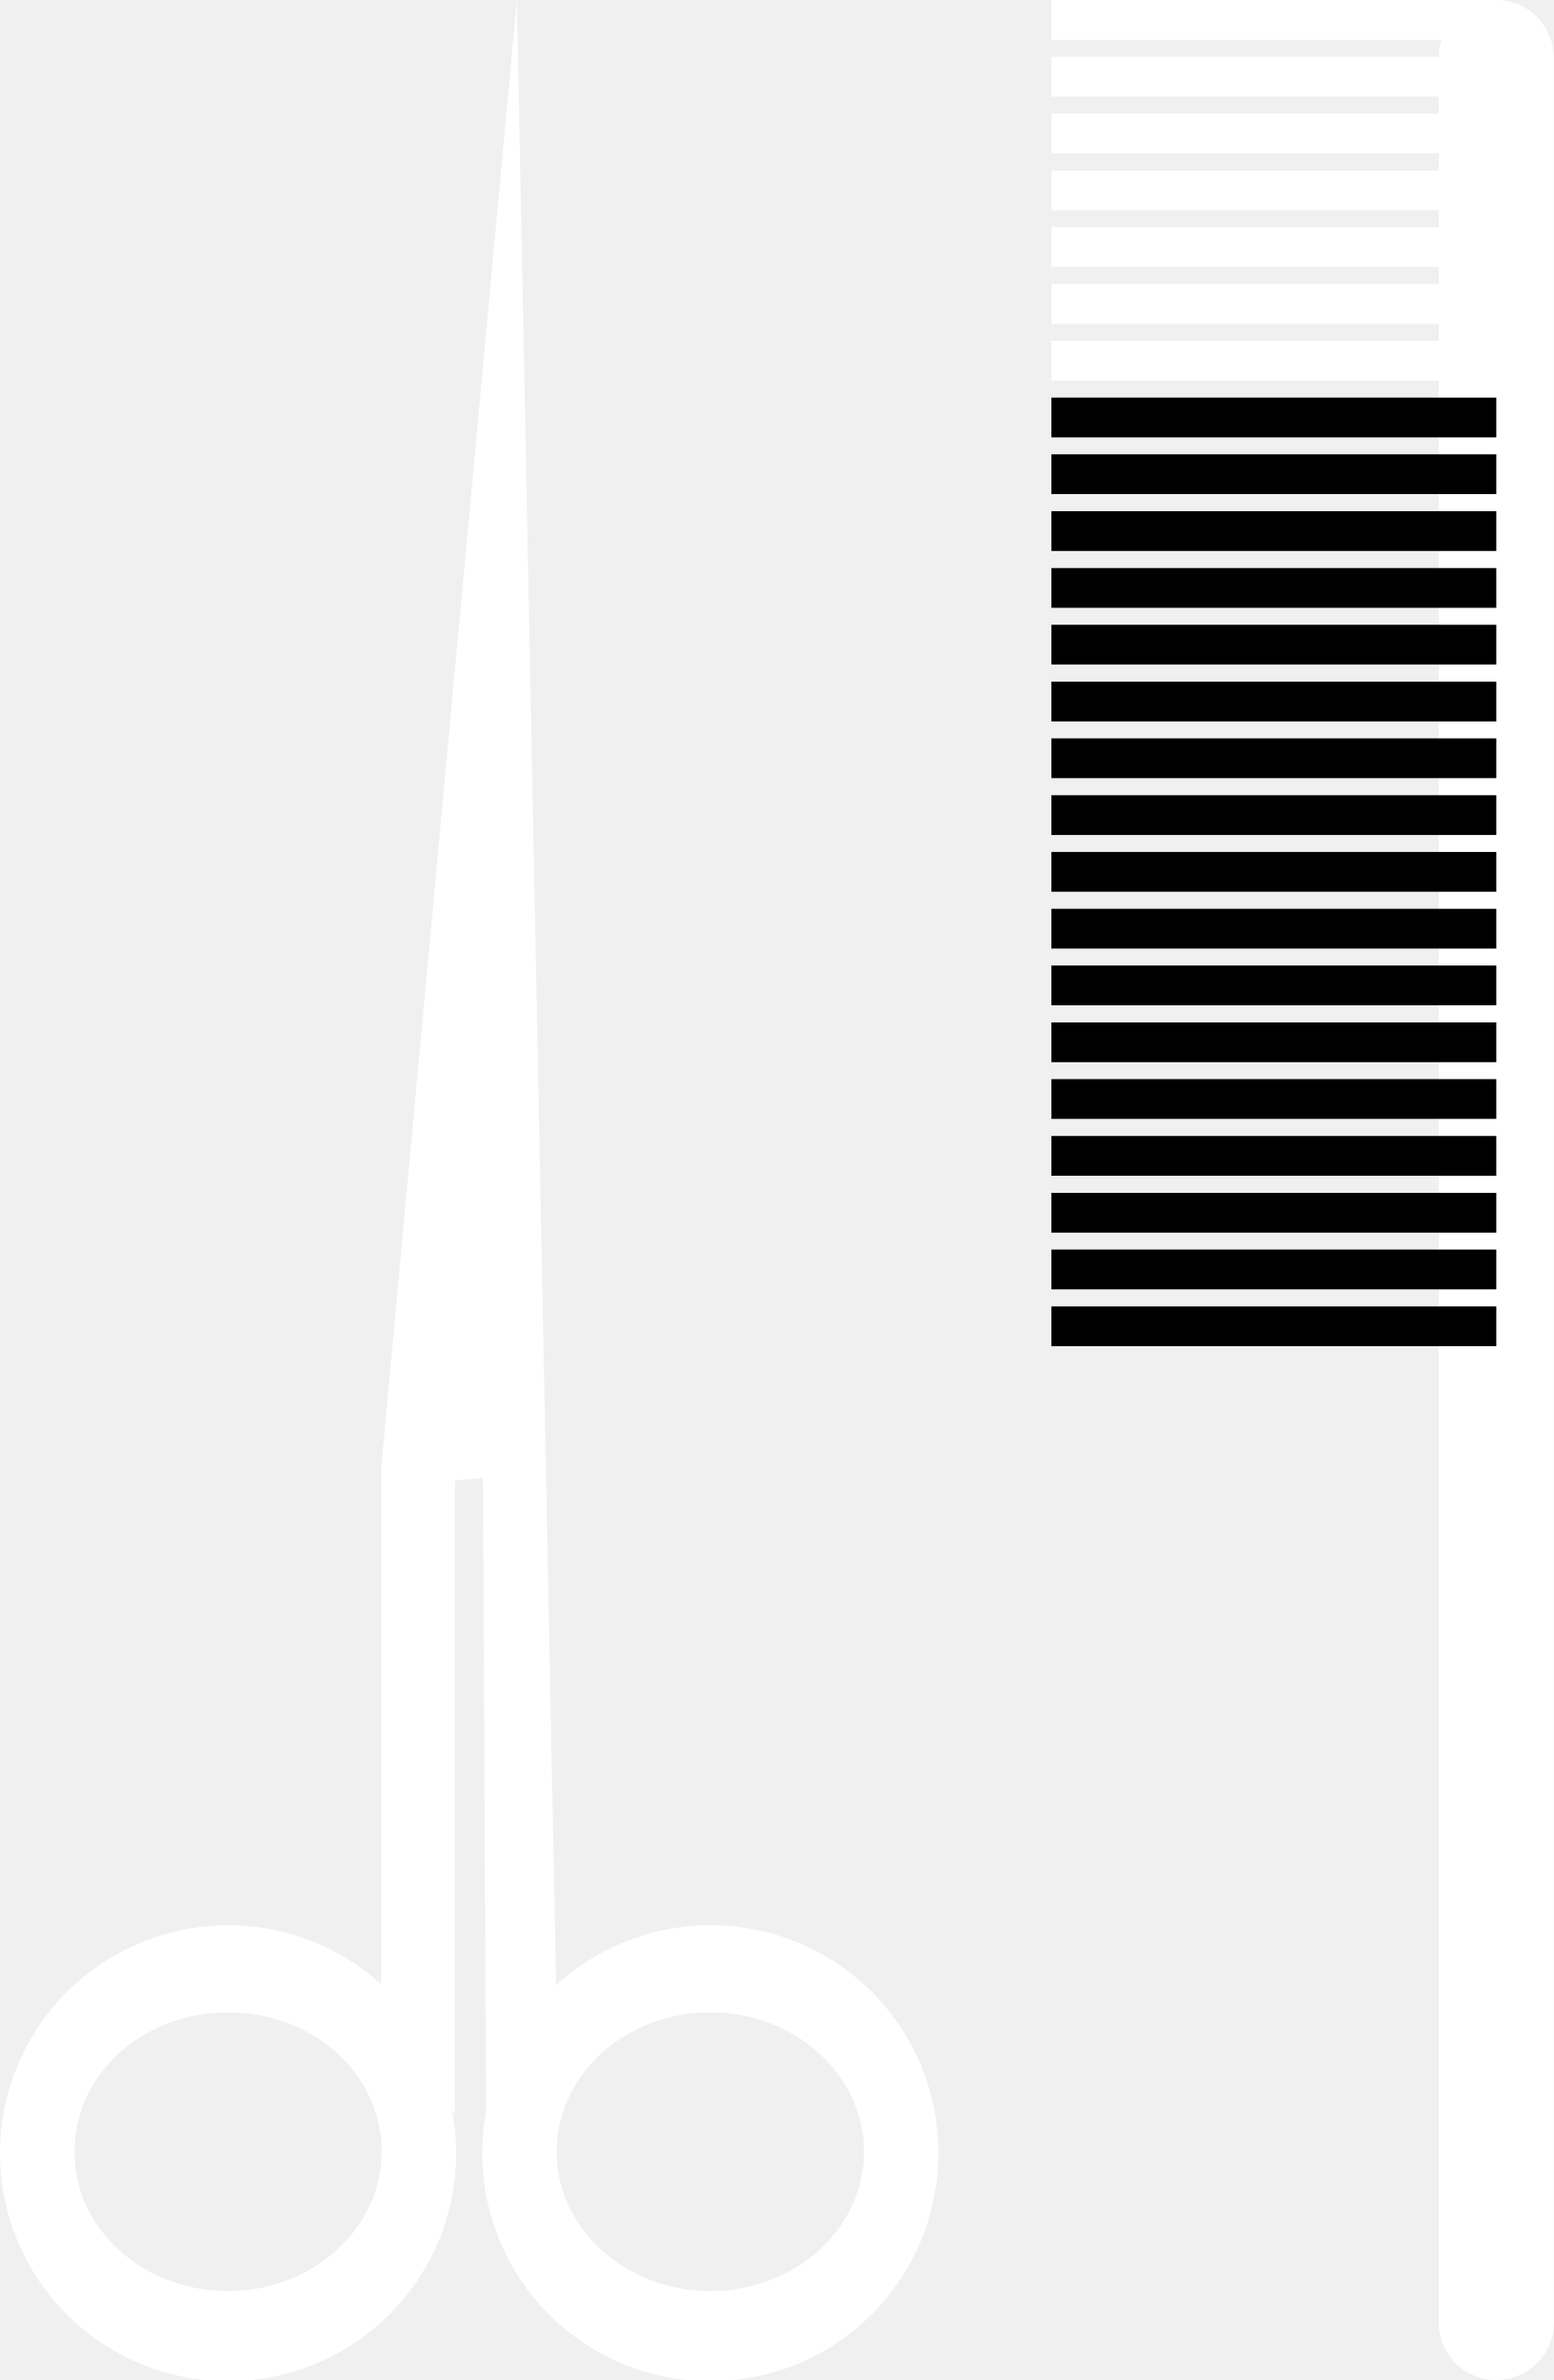
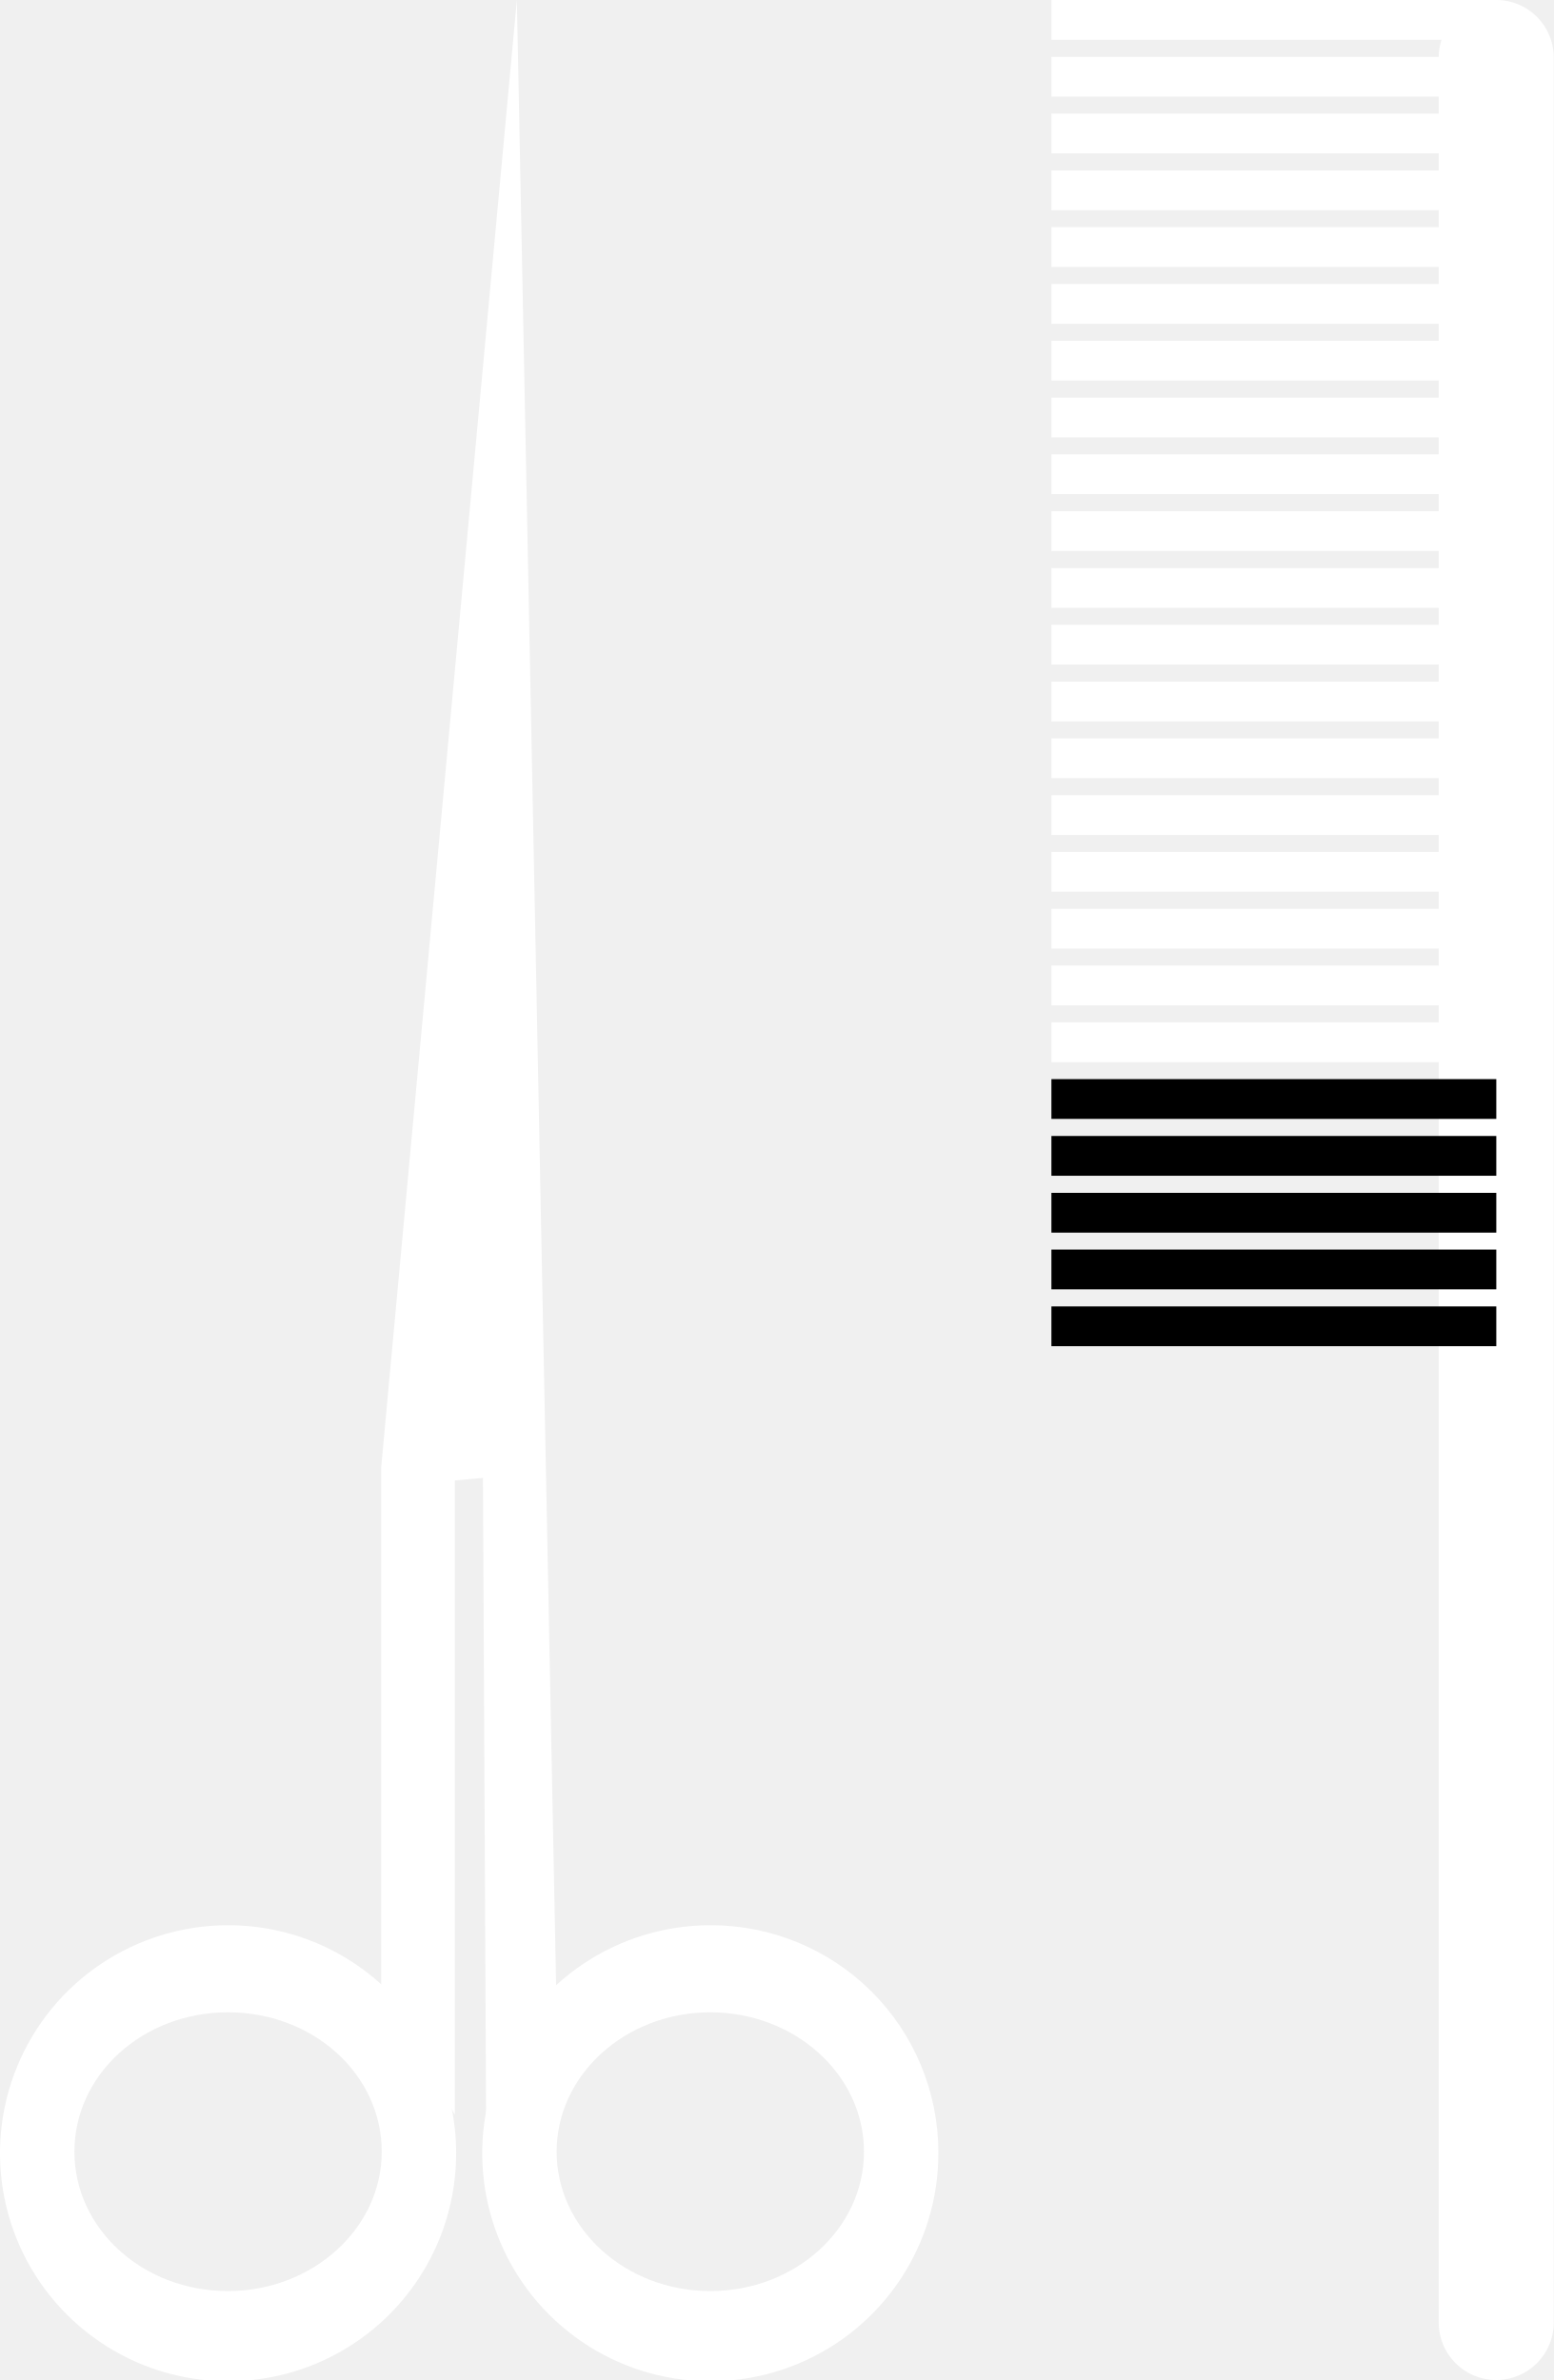
<svg xmlns="http://www.w3.org/2000/svg" id="Layer_1" data-name="Layer 1" viewBox="0 0 109 167">
  <path d="M16,135.09a16,16,0,1,0,16,15.95A16,16,0,0,0,16,135.09Zm0,25.67c-6,0-10.78-4.38-10.78-9.78S10,141.2,16,141.2s10.78,4.38,10.78,9.78S21.91,160.76,16,160.76Z" transform="translate(0 0)" fill="#FFFFFF" />
  <path d="M49.83,135.09a16,16,0,1,0,16,15.95A15.95,15.95,0,0,0,49.83,135.09Zm0,25.67c-5.95,0-10.78-4.38-10.78-9.78s4.83-9.78,10.78-9.78,10.78,4.38,10.78,9.78S55.79,160.76,49.83,160.76Z" transform="translate(0 0)" fill="#FFFFFF" />
  <polygon points="26.74 139.28 26.74 102.97 36.26 0 39.05 141.2 34.1 148.38 33.88 103.7 31.91 103.88 31.91 148.38 26.74 139.28" fill="#FFFFFF" />
  <rect x="100.93" width="8.07" height="167" rx="4.03" fill="#FFFFFF" />
  <rect x="73.76" width="31.21" height="2.79" fill="#FFFFFF" />
  <rect x="73.76" y="3.99" width="31.21" height="2.79" fill="#FFFFFF" />
  <rect x="73.76" y="7.97" width="31.21" height="2.79" fill="#FFFFFF" />
  <rect x="73.76" y="11.96" width="31.21" height="2.79" fill="#FFFFFF" />
  <rect x="73.76" y="15.94" width="31.21" height="2.79" fill="#FFFFFF" />
  <rect x="73.76" y="19.93" width="31.21" height="2.79" fill="#FFFFFF" />
  <rect x="73.76" y="23.91" width="31.21" height="2.79" fill="#FFFFFF" />
-   <rect x="73.76" y="27.9" width="31.21" height="2.79" />
-   <rect x="73.76" y="31.88" width="31.21" height="2.79" />
-   <rect x="73.76" y="35.87" width="31.21" height="2.79" />
-   <rect x="73.76" y="39.86" width="31.21" height="2.79" />
-   <rect x="73.76" y="43.84" width="31.21" height="2.79" />
-   <rect x="73.76" y="47.83" width="31.21" height="2.79" />
-   <rect x="73.76" y="51.81" width="31.21" height="2.79" />
-   <rect x="73.76" y="55.8" width="31.21" height="2.79" />
-   <rect x="73.76" y="59.78" width="31.21" height="2.79" />
-   <rect x="73.76" y="63.77" width="31.21" height="2.79" />
-   <rect x="73.76" y="67.75" width="31.21" height="2.79" />
-   <rect x="73.76" y="71.74" width="31.21" height="2.79" />
+   <rect x="73.76" y="27.9" width="31.21" height="2.79" fill="#FFFFFF" />
+   <rect x="73.76" y="31.88" width="31.21" height="2.79" fill="#FFFFFF" />
+   <rect x="73.76" y="35.87" width="31.21" height="2.79" fill="#FFFFFF" />
+   <rect x="73.76" y="39.86" width="31.21" height="2.79" fill="#FFFFFF" />
+   <rect x="73.76" y="43.84" width="31.21" height="2.79" fill="#FFFFFF" />
+   <rect x="73.76" y="47.83" width="31.21" height="2.79" fill="#FFFFFF" />
+   <rect x="73.76" y="51.81" width="31.21" height="2.79" fill="#FFFFFF" />
+   <rect x="73.76" y="55.8" width="31.21" height="2.79" fill="#FFFFFF" />
+   <rect x="73.76" y="59.78" width="31.21" height="2.79" fill="#FFFFFF" />
+   <rect x="73.76" y="63.77" width="31.21" height="2.79" fill="#FFFFFF" />
+   <rect x="73.76" y="67.75" width="31.21" height="2.79" fill="#FFFFFF" />
+   <rect x="73.76" y="71.74" width="31.21" height="2.79" fill="#FFFFFF" />
  <rect x="73.76" y="75.72" width="31.21" height="2.79" />
  <rect x="73.76" y="79.71" width="31.21" height="2.79" />
  <rect x="73.76" y="83.7" width="31.21" height="2.79" />
  <rect x="73.76" y="87.68" width="31.21" height="2.79" />
  <rect x="73.76" y="91.67" width="31.21" height="2.79" />
</svg>
